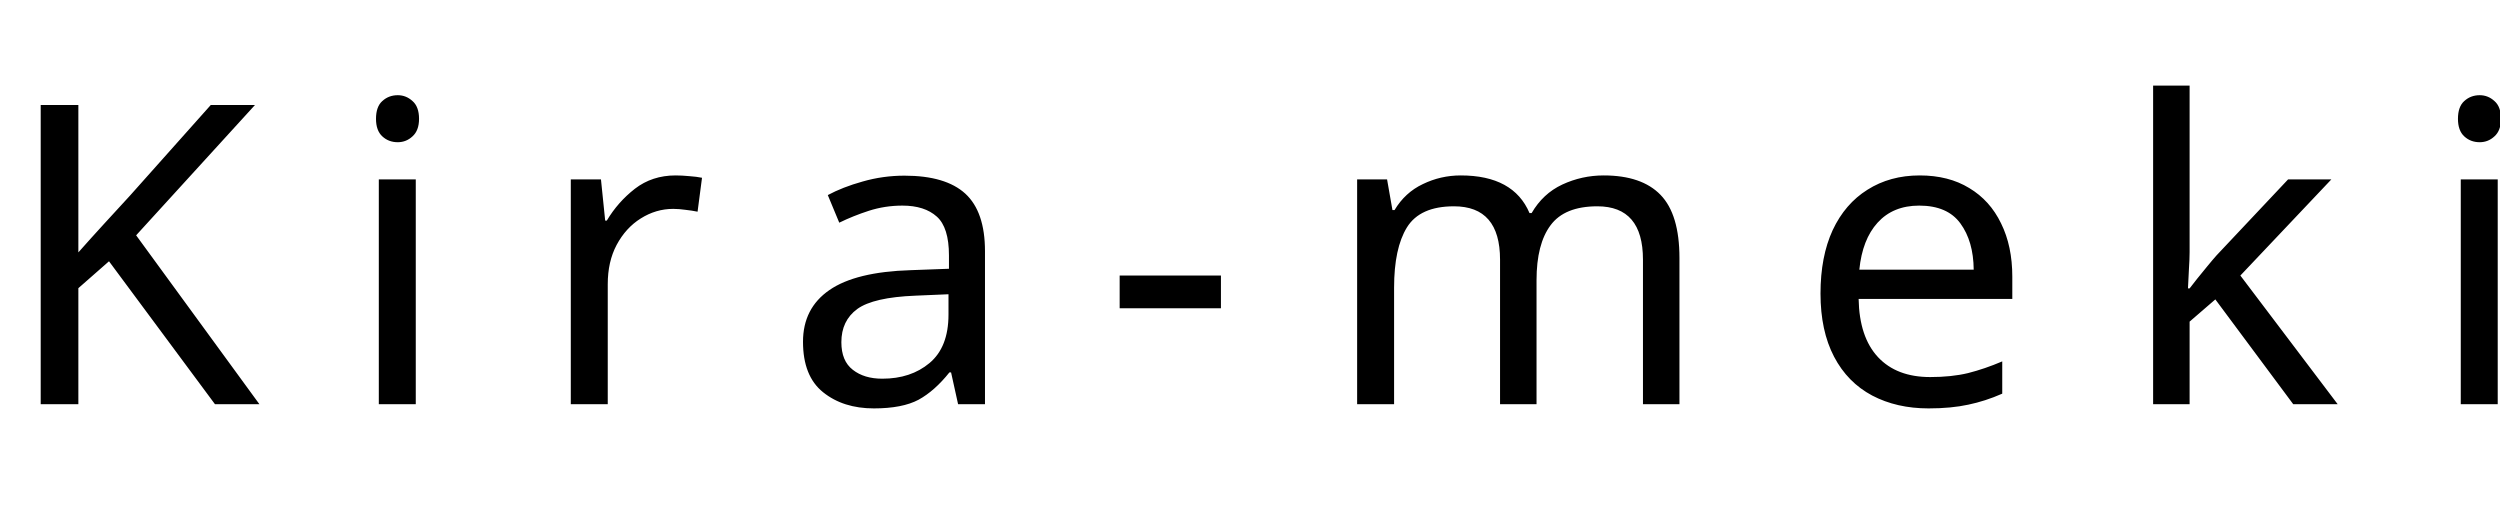
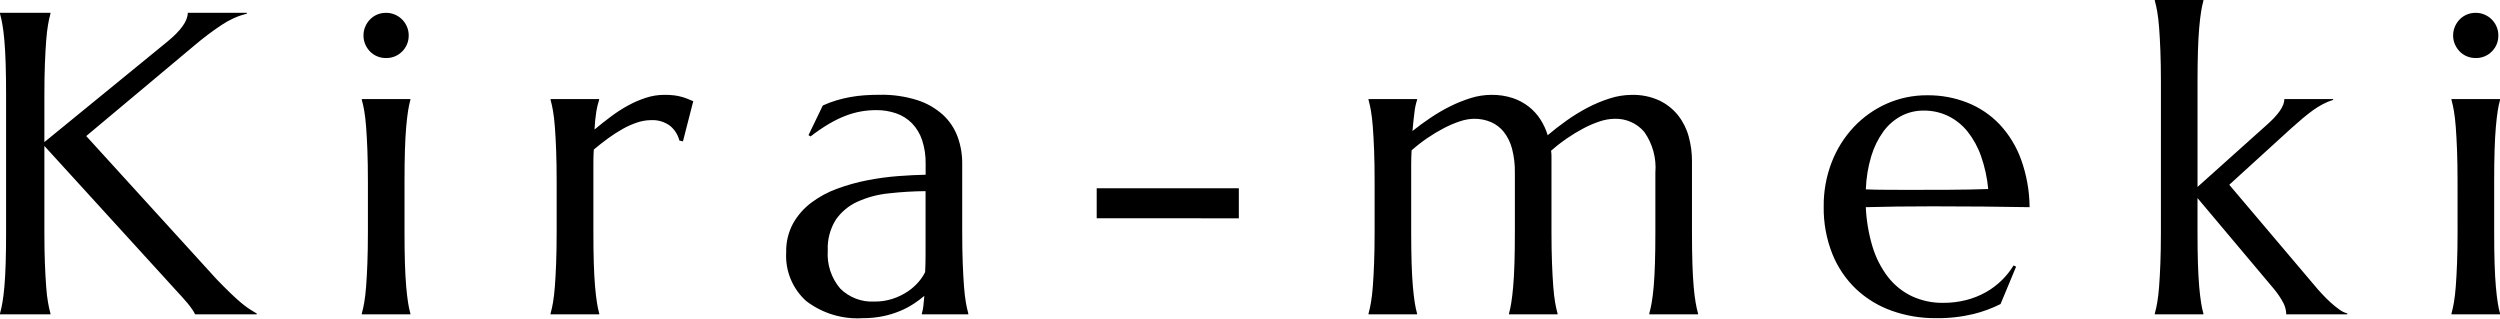
- <svg xmlns="http://www.w3.org/2000/svg" width="167" height="35" viewBox="0 0 167 35">
-   <text id="logo" transform="translate(0 27)" font-size="28" font-family="Marcellus-Regular, Marcellus" letter-spacing="0.2em">
-     <tspan x="0" y="0">Kira-meki</tspan>
-   </text>
+ <svg xmlns="http://www.w3.org/2000/svg" width="162.542" height="20.686" viewBox="0 0 162.542 20.686">
+   <path d="M1.955-.055a7.268,7.268,0,0,0,.157-.711q.075-.424.13-1.053t.082-1.5q.027-.868.027-2.03v-8.9q0-1.162-.027-2.03t-.082-1.5q-.055-.636-.13-1.06a7.267,7.267,0,0,0-.157-.711v-.055H5.236v.055a7.268,7.268,0,0,0-.157.711q-.075.424-.123,1.06t-.082,1.5q-.034.868-.034,2.03V-11.2l7.984-6.521q1.34-1.094,1.34-1.887h3.842v.055a5.2,5.2,0,0,0-1.634.731A18.57,18.57,0,0,0,14.615-17.5L7.561-11.594l8.49,9.324q.533.547.909.909t.663.6a5.89,5.89,0,0,0,.526.4q.239.157.5.308V0H14.643a2.163,2.163,0,0,0-.185-.314q-.13-.191-.3-.4t-.369-.424q-.2-.219-.376-.41L4.84-10.951v5.605q0,1.162.034,2.03t.082,1.5Q5-1.189,5.079-.766a7.268,7.268,0,0,0,.157.711V0H1.955Zm23.92-8.6q0-1.162-.034-2.03t-.082-1.5q-.048-.629-.123-1.053a7.268,7.268,0,0,0-.157-.711V-14h3.158v.055a6.29,6.29,0,0,0-.15.711q-.068.424-.123,1.053t-.082,1.5q-.027.868-.027,2.03v3.309q0,1.162.027,2.03t.082,1.5q.055.629.123,1.053a6.29,6.29,0,0,0,.15.711V0H25.479V-.055a7.268,7.268,0,0,0,.157-.711q.075-.424.123-1.053t.082-1.5q.034-.868.034-2.03Zm-.287-9.488a1.4,1.4,0,0,1,.116-.567,1.559,1.559,0,0,1,.308-.465,1.414,1.414,0,0,1,.458-.314,1.438,1.438,0,0,1,.581-.116,1.438,1.438,0,0,1,.581.116,1.5,1.5,0,0,1,.465.314,1.5,1.5,0,0,1,.314.465,1.4,1.4,0,0,1,.116.567A1.429,1.429,0,0,1,28.1-17.09a1.429,1.429,0,0,1-1.053.424,1.438,1.438,0,0,1-.581-.116,1.414,1.414,0,0,1-.458-.314,1.559,1.559,0,0,1-.308-.465A1.438,1.438,0,0,1,25.588-18.143ZM38.147-8.654q0-1.162-.034-2.03t-.082-1.5q-.048-.629-.123-1.053a7.267,7.267,0,0,0-.157-.711V-14h3.158v.055a4.73,4.73,0,0,0-.185.766,11.266,11.266,0,0,0-.116,1.162q.506-.424,1.053-.834a9.368,9.368,0,0,1,1.121-.725,6.714,6.714,0,0,1,1.169-.506,3.884,3.884,0,0,1,1.2-.191,5.257,5.257,0,0,1,.643.034,3.369,3.369,0,0,1,.492.1,3.342,3.342,0,0,1,.4.137l.342.144-.67,2.611-.232-.055a1.809,1.809,0,0,0-.615-.964,1.912,1.912,0,0,0-1.23-.362,2.886,2.886,0,0,0-.889.15,5.287,5.287,0,0,0-.943.417,9.385,9.385,0,0,0-.957.615q-.479.349-.93.731-.027.4-.027.861v4.512q0,1.162.027,2.03t.082,1.5q.055.629.123,1.053a6.29,6.29,0,0,0,.15.711V0H37.751V-.055a7.267,7.267,0,0,0,.157-.711q.075-.424.123-1.053t.082-1.5q.034-.868.034-2.03ZM53.071-4.033a3.771,3.771,0,0,1,.444-1.873A4.362,4.362,0,0,1,54.7-7.26a6.468,6.468,0,0,1,1.682-.909,12.643,12.643,0,0,1,1.955-.547,17.184,17.184,0,0,1,2-.273q.984-.075,1.8-.089v-.7a4.678,4.678,0,0,0-.232-1.559,2.905,2.905,0,0,0-.656-1.087,2.66,2.66,0,0,0-1.019-.643,3.865,3.865,0,0,0-1.306-.212,5.735,5.735,0,0,0-.971.082,5.494,5.494,0,0,0-.991.273,7.216,7.216,0,0,0-1.08.52,11.3,11.3,0,0,0-1.224.834l-.137-.082.93-1.928a6.886,6.886,0,0,1,.889-.335,8.4,8.4,0,0,1,.889-.212,8.651,8.651,0,0,1,.923-.116q.472-.034.991-.034a7.618,7.618,0,0,1,2.454.349,4.561,4.561,0,0,1,1.668.957,3.672,3.672,0,0,1,.95,1.422,4.986,4.986,0,0,1,.3,1.743v4.457q0,1.162.034,2.03t.082,1.5q.048.629.123,1.053a7.268,7.268,0,0,0,.157.711V0H61.89V-.055a2.832,2.832,0,0,0,.1-.492q.034-.273.062-.656a7.063,7.063,0,0,1-.677.506,5.415,5.415,0,0,1-.889.472,6.077,6.077,0,0,1-1.107.342,6.39,6.39,0,0,1-1.333.13A5.482,5.482,0,0,1,54.37-.868,3.943,3.943,0,0,1,53.071-4.033Zm9.064-3.979a23.6,23.6,0,0,0-2.393.144,6.532,6.532,0,0,0-2.03.54A3.443,3.443,0,0,0,56.3-6.159a3.475,3.475,0,0,0-.526,2.017,3.436,3.436,0,0,0,.807,2.461,2.929,2.929,0,0,0,2.229.848,3.681,3.681,0,0,0,1.2-.185,4.061,4.061,0,0,0,.957-.465,3.464,3.464,0,0,0,.7-.615,3.01,3.01,0,0,0,.438-.649q.027-.52.027-1.155V-8.012ZM73.259-6.248V-8.2H82.5v1.955Zm27.188-2.967a5.8,5.8,0,0,0-.185-1.559,2.994,2.994,0,0,0-.533-1.087,2.178,2.178,0,0,0-.841-.643,2.738,2.738,0,0,0-1.094-.212,3,3,0,0,0-.916.164,6.9,6.9,0,0,0-1.046.444,10.433,10.433,0,0,0-1.08.649,10.3,10.3,0,0,0-1.019.793q-.027.438-.027.937v4.382q0,1.162.027,2.03t.082,1.5q.055.629.123,1.053a6.289,6.289,0,0,0,.15.711V0H90.932V-.055a7.268,7.268,0,0,0,.157-.711q.075-.424.123-1.053t.082-1.5q.034-.868.034-2.03V-8.654q0-1.162-.034-2.03t-.082-1.5q-.048-.629-.123-1.053a7.268,7.268,0,0,0-.157-.711V-14H94.09v.055a4.027,4.027,0,0,0-.171.8q-.062.485-.13,1.224.547-.438,1.176-.861a11.2,11.2,0,0,1,1.292-.752,8.838,8.838,0,0,1,1.333-.533,4.513,4.513,0,0,1,1.326-.205,4.273,4.273,0,0,1,1.381.205,3.519,3.519,0,0,1,1.053.561,3.387,3.387,0,0,1,.759.834,4.026,4.026,0,0,1,.472,1.025q.561-.479,1.224-.95a11.849,11.849,0,0,1,1.367-.841,8.88,8.88,0,0,1,1.436-.6,4.7,4.7,0,0,1,1.429-.232,4.05,4.05,0,0,1,1.812.369,3.482,3.482,0,0,1,1.217.971,3.853,3.853,0,0,1,.684,1.374,5.891,5.891,0,0,1,.212,1.565v4.648q0,1.162.027,2.03t.082,1.5q.055.629.13,1.053a7.268,7.268,0,0,0,.157.711V0h-3.172V-.055a7.268,7.268,0,0,0,.157-.711q.075-.424.13-1.053t.082-1.5q.027-.868.027-2.03V-9.215a4.027,4.027,0,0,0-.725-2.652,2.424,2.424,0,0,0-1.941-.848,3.1,3.1,0,0,0-.937.164,6.648,6.648,0,0,0-1.06.451,10.77,10.77,0,0,0-1.094.663,10.608,10.608,0,0,0-1.025.8,1.993,1.993,0,0,1,.027.328v4.963q0,1.162.034,2.03t.082,1.5q.048.629.123,1.053a7.268,7.268,0,0,0,.157.711V0h-3.158V-.055a6.289,6.289,0,0,0,.15-.711q.068-.424.123-1.053t.082-1.5q.027-.868.027-2.03ZM127.8.246a8.316,8.316,0,0,1-2.844-.479,6.622,6.622,0,0,1-2.311-1.4,6.52,6.52,0,0,1-1.552-2.283,8.021,8.021,0,0,1-.567-3.11,7.749,7.749,0,0,1,.52-2.864,7.073,7.073,0,0,1,1.436-2.29,6.636,6.636,0,0,1,2.14-1.518,6.409,6.409,0,0,1,2.646-.547,6.915,6.915,0,0,1,2.611.485,5.9,5.9,0,0,1,2.085,1.408,6.651,6.651,0,0,1,1.395,2.283,9.374,9.374,0,0,1,.554,3.1q-1.545-.027-3.09-.041t-3.213-.014q-1.189,0-2.317.014t-2.03.041A10.562,10.562,0,0,0,123.7-4.4a6.164,6.164,0,0,0,1,1.962,4.314,4.314,0,0,0,1.545,1.251,4.686,4.686,0,0,0,2.058.438,5.884,5.884,0,0,0,1.5-.185,5.243,5.243,0,0,0,1.278-.513,4.959,4.959,0,0,0,1.025-.772,4.944,4.944,0,0,0,.766-.964l.164.082L132.024-.67a8.475,8.475,0,0,1-1.764.649A9.889,9.889,0,0,1,127.8.246Zm-1.818-8.34q1.367,0,2.741-.007t2.5-.048a8.969,8.969,0,0,0-.465-2.133,5.465,5.465,0,0,0-.875-1.6,3.721,3.721,0,0,0-1.258-1.012,3.582,3.582,0,0,0-1.6-.355,3.081,3.081,0,0,0-1.456.349,3.446,3.446,0,0,0-1.155,1,5.343,5.343,0,0,0-.793,1.606,8.444,8.444,0,0,0-.355,2.167q.615.027,1.3.027Zm16.469-7q0-1.162-.034-2.03t-.082-1.5q-.048-.629-.123-1.053a7.266,7.266,0,0,0-.157-.711v-.055h3.158v.055a6.291,6.291,0,0,0-.15.711q-.068.424-.123,1.053t-.082,1.5q-.027.868-.027,2.03v6.809l4.471-4.006q1.176-1.025,1.176-1.709h3.172v.055a3.845,3.845,0,0,0-.677.28,5.527,5.527,0,0,0-.643.4q-.321.232-.67.526t-.759.663l-4.006,3.65,5.5,6.494q.246.3.533.608t.574.567a5.791,5.791,0,0,0,.561.451,1.509,1.509,0,0,0,.506.246V0H150.6a1.7,1.7,0,0,0-.185-.738,5.345,5.345,0,0,0-.663-.971l-4.922-5.852v2.215q0,1.162.027,2.03t.082,1.5q.055.629.123,1.053a6.291,6.291,0,0,0,.15.711V0h-3.158V-.055a7.266,7.266,0,0,0,.157-.711q.075-.424.123-1.053t.082-1.5q.034-.868.034-2.03Zm19.286,6.439q0-1.162-.034-2.03t-.082-1.5q-.048-.629-.123-1.053a7.266,7.266,0,0,0-.157-.711V-14H164.5v.055a6.291,6.291,0,0,0-.15.711q-.068.424-.123,1.053t-.082,1.5q-.027.868-.027,2.03v3.309q0,1.162.027,2.03t.082,1.5q.055.629.123,1.053a6.291,6.291,0,0,0,.15.711V0h-3.158V-.055a7.266,7.266,0,0,0,.157-.711q.075-.424.123-1.053t.082-1.5q.034-.868.034-2.03Zm-.287-9.488a1.4,1.4,0,0,1,.116-.567,1.559,1.559,0,0,1,.308-.465,1.414,1.414,0,0,1,.458-.314,1.438,1.438,0,0,1,.581-.116,1.438,1.438,0,0,1,.581.116,1.5,1.5,0,0,1,.465.314,1.5,1.5,0,0,1,.314.465,1.4,1.4,0,0,1,.116.567,1.429,1.429,0,0,1-.424,1.053,1.429,1.429,0,0,1-1.053.424,1.438,1.438,0,0,1-.581-.116,1.414,1.414,0,0,1-.458-.314,1.559,1.559,0,0,1-.308-.465A1.438,1.438,0,0,1,161.448-18.143Z" transform="translate(-1.955 20.439)" />
</svg>
